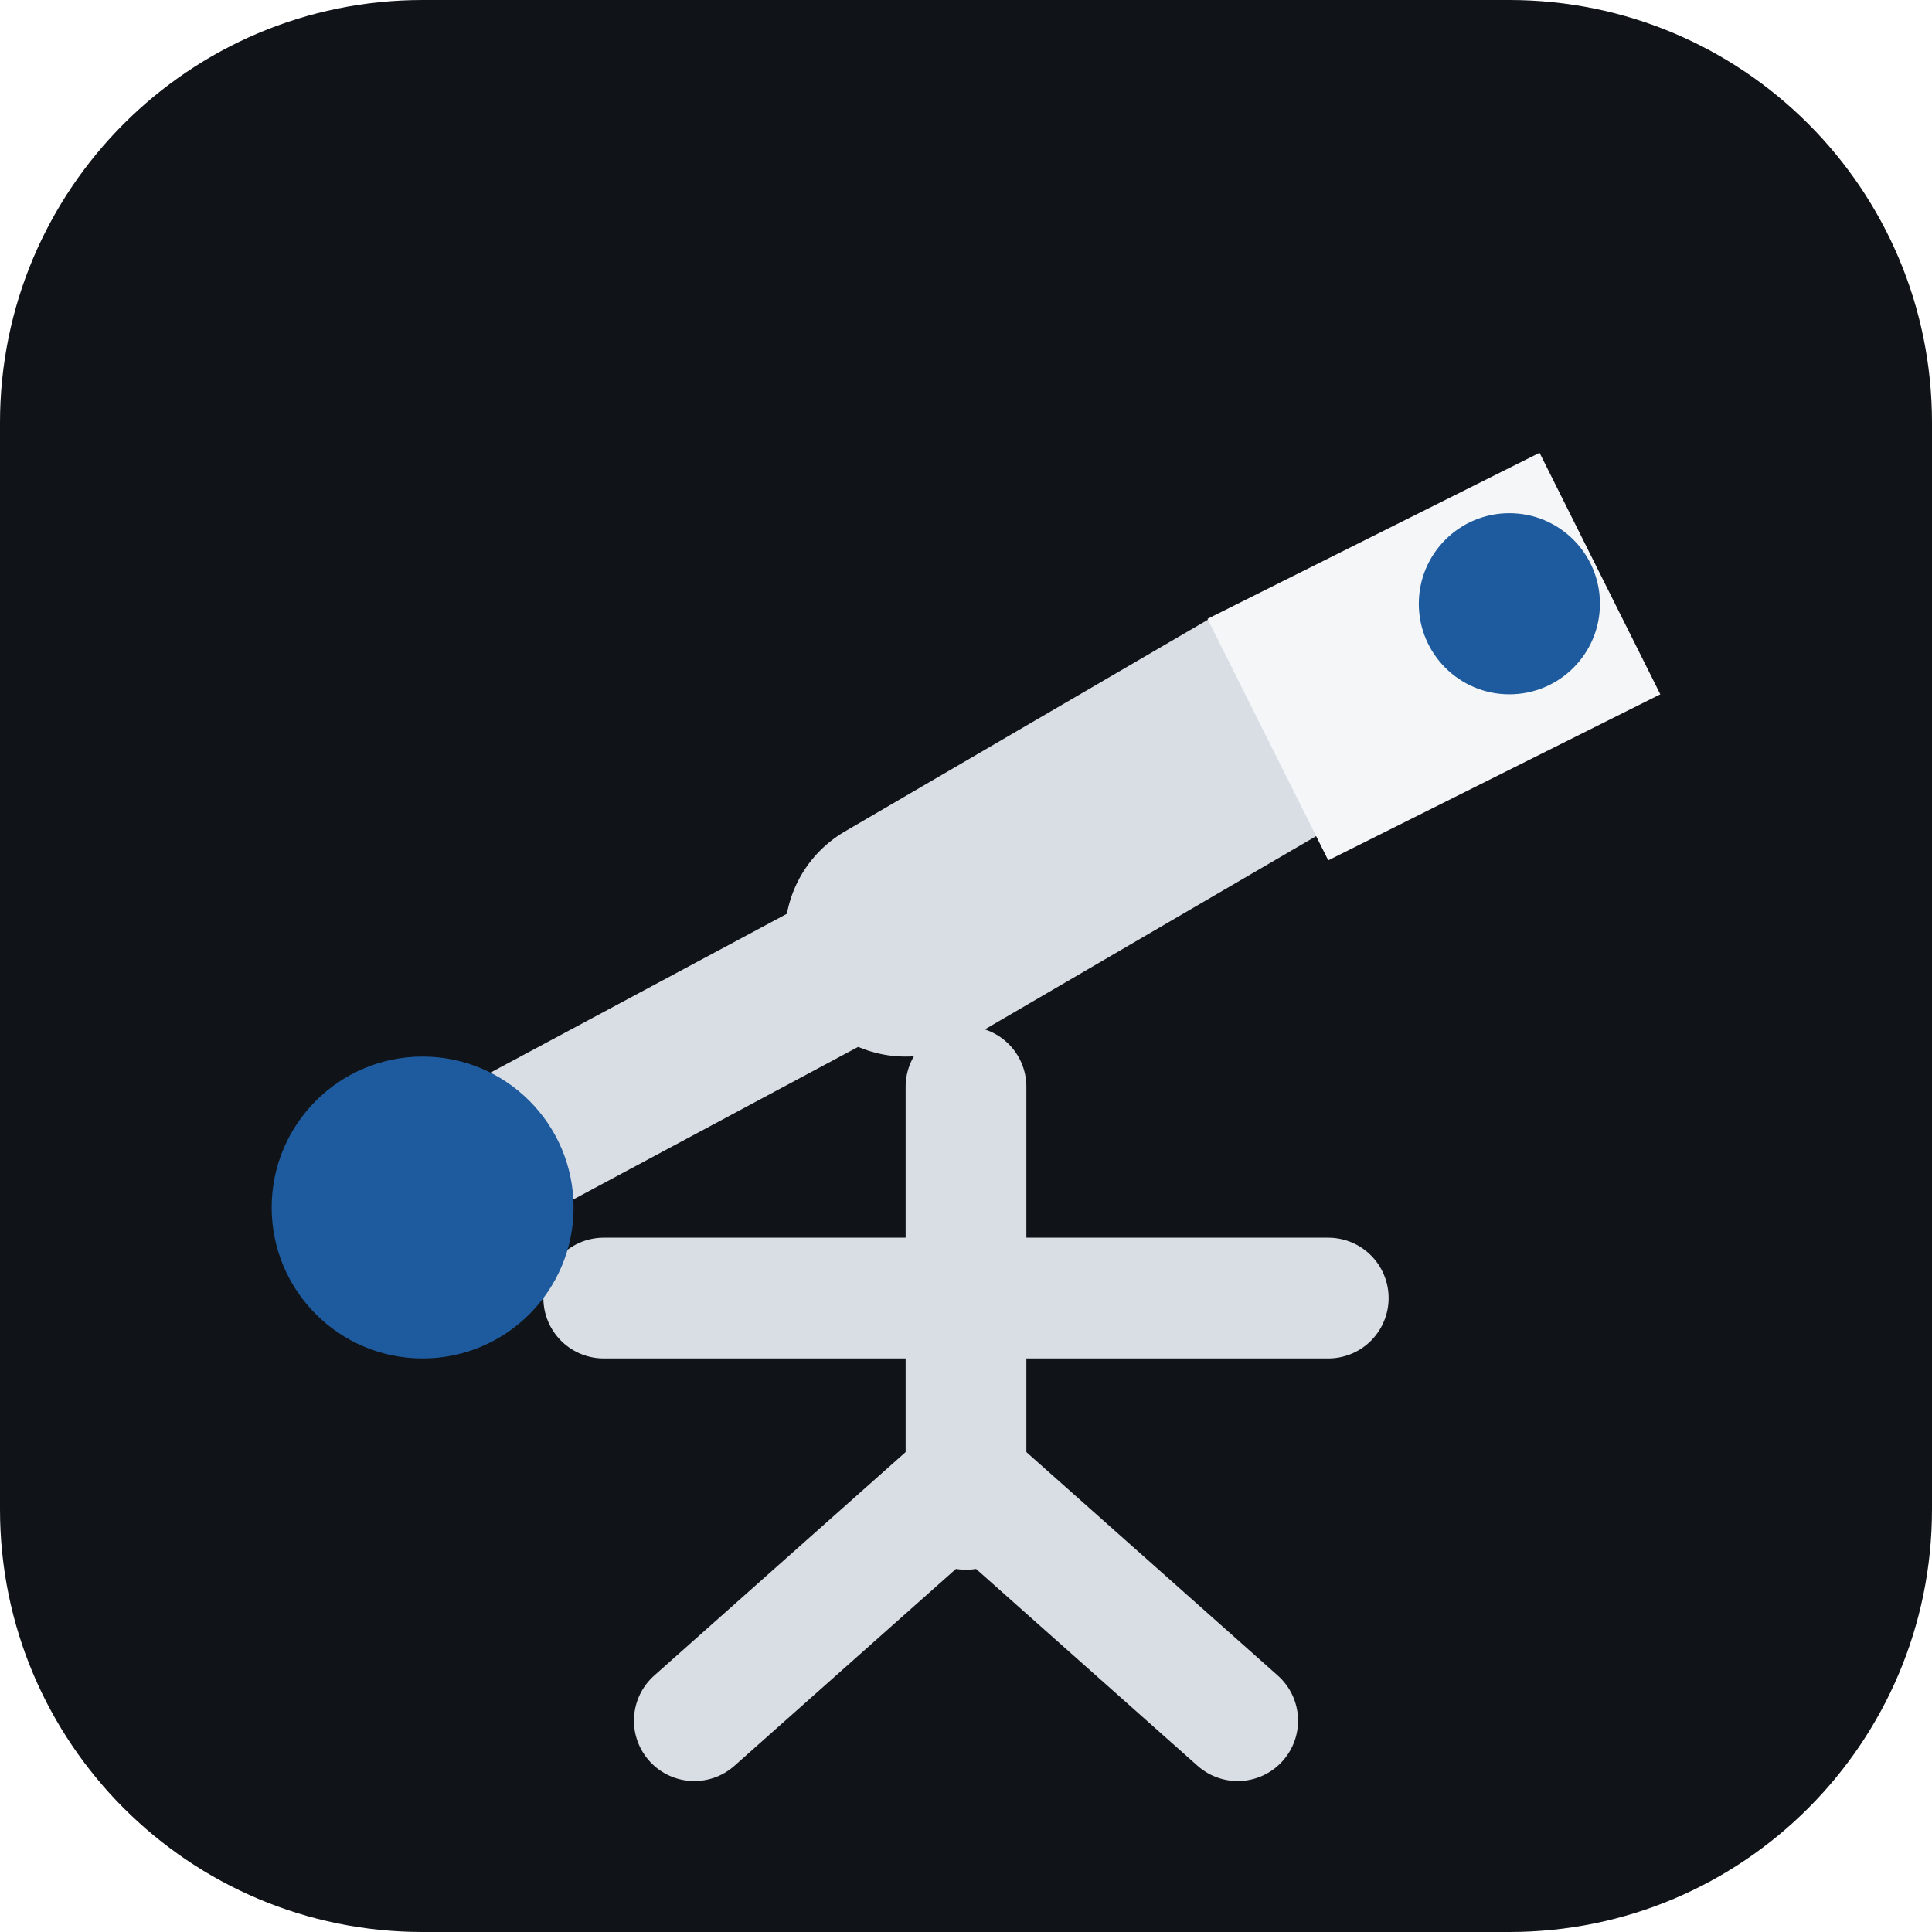
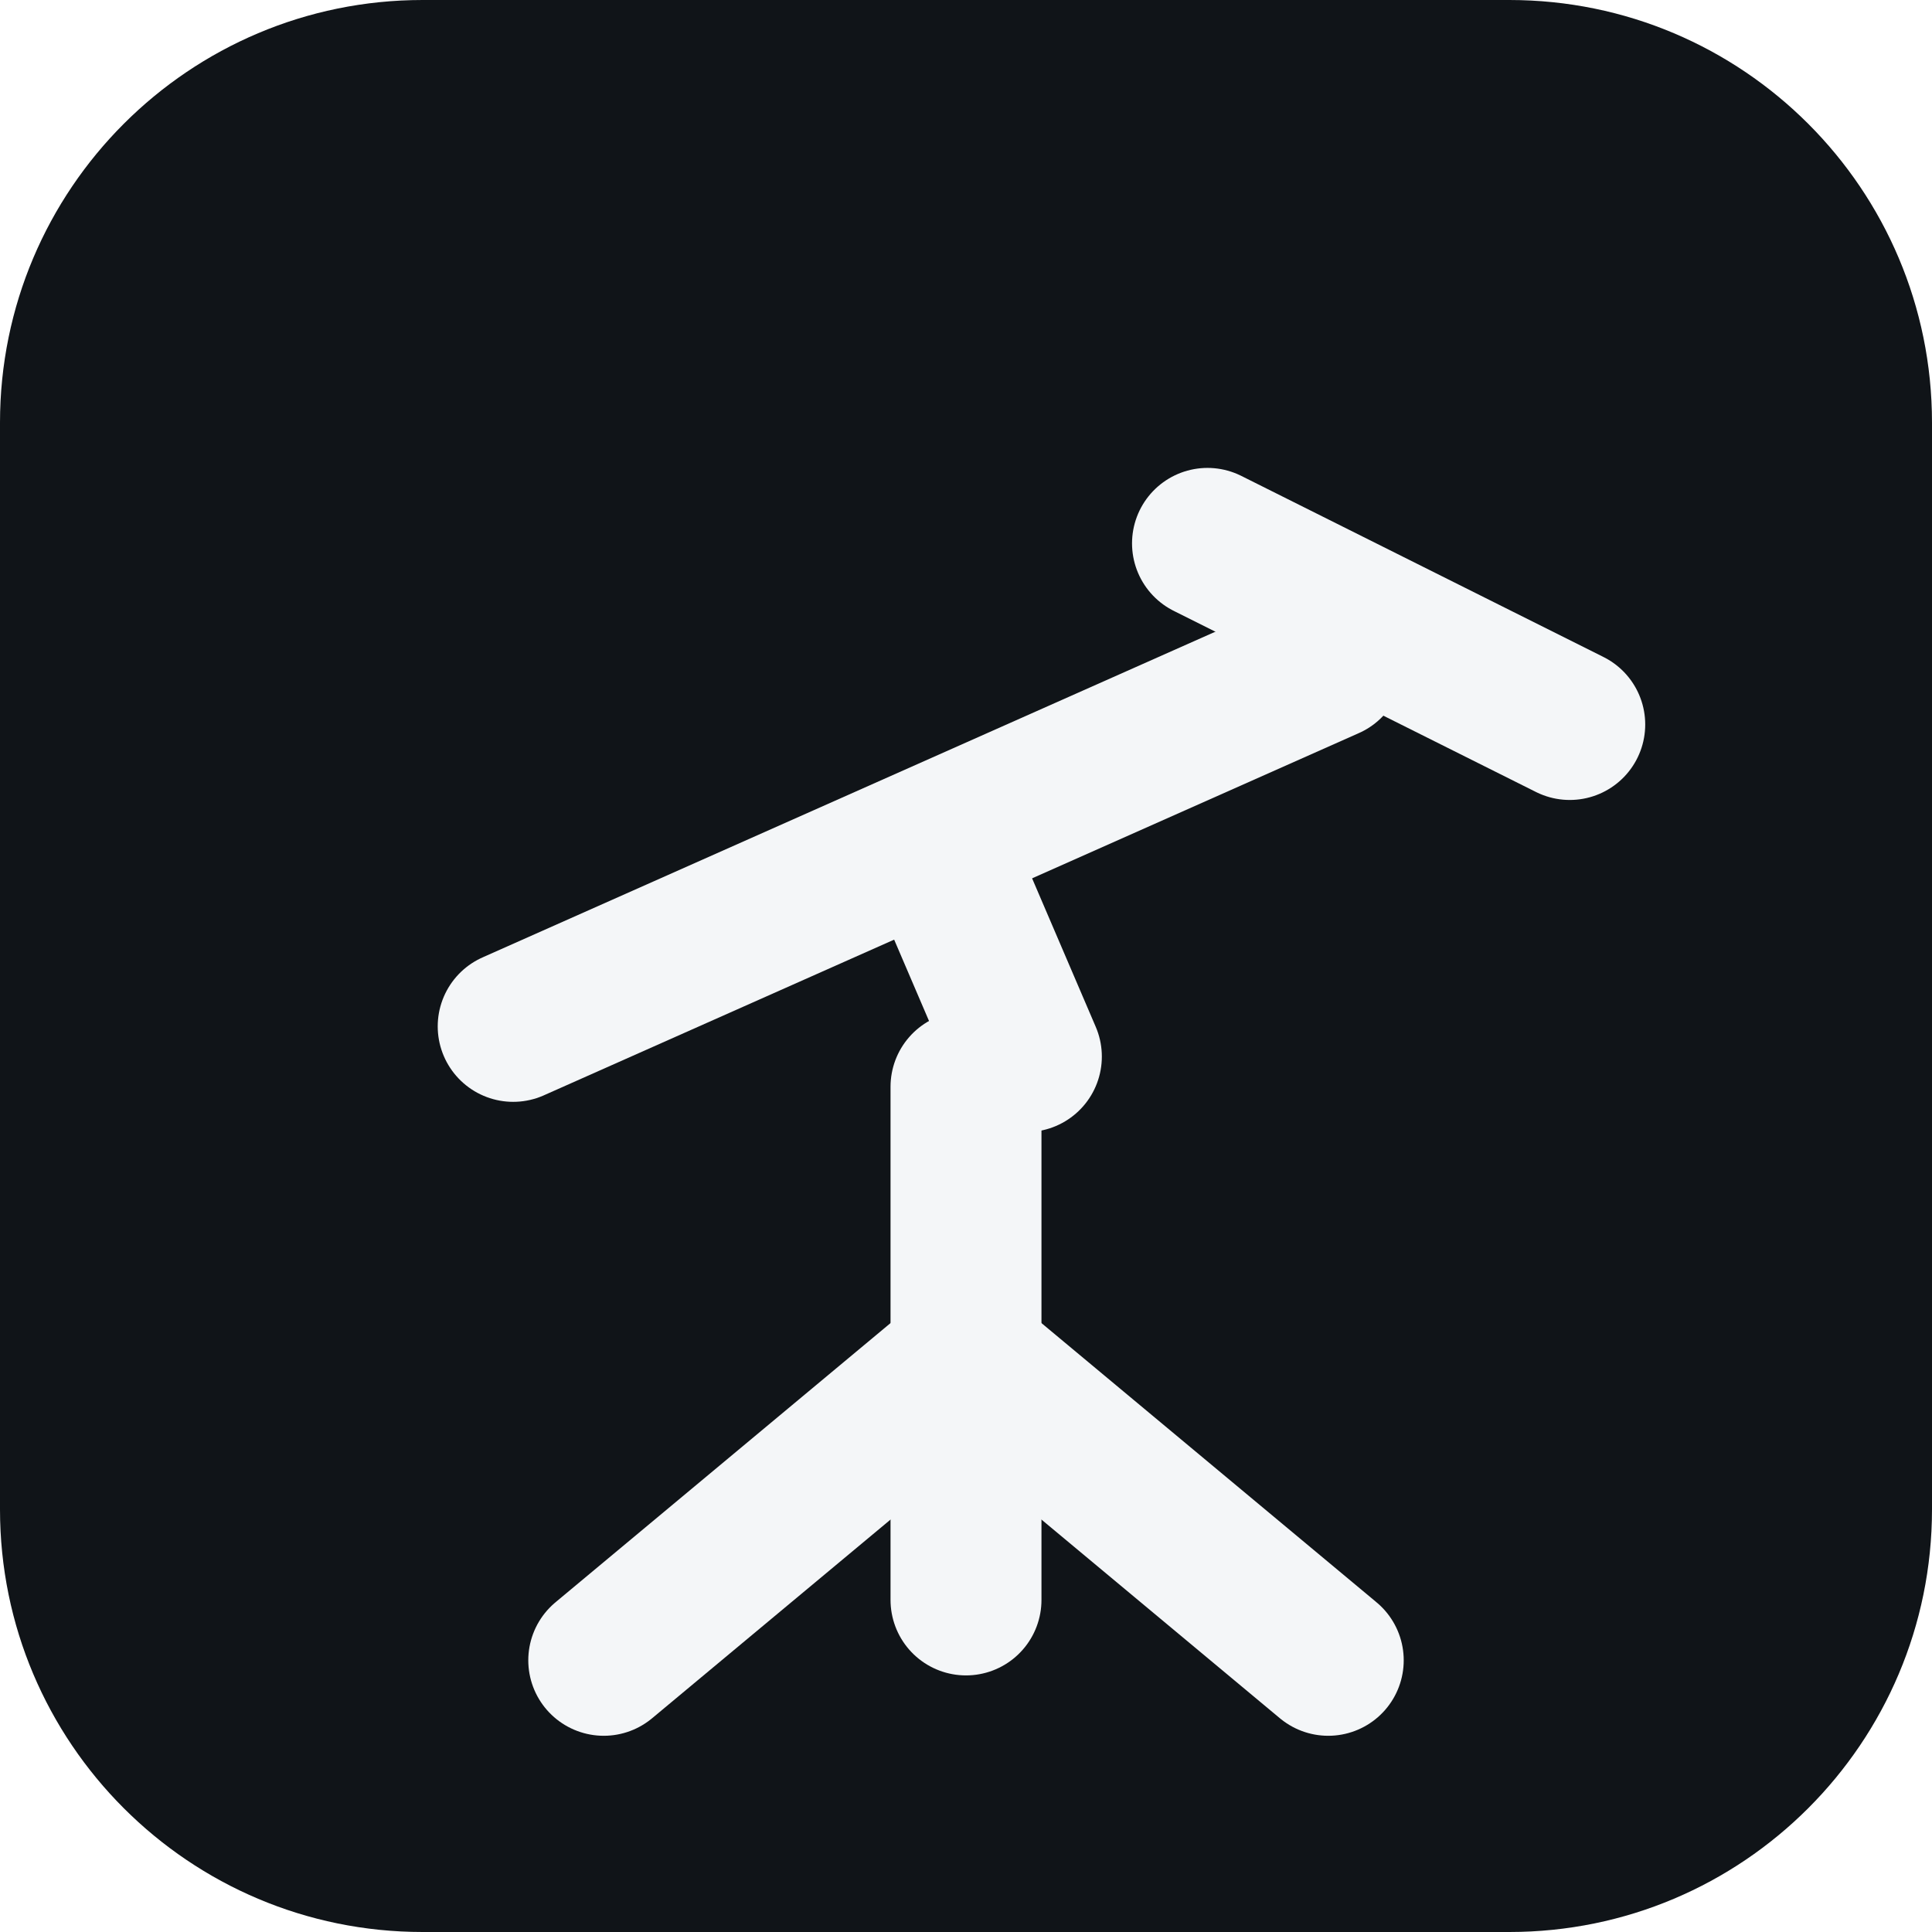
<svg xmlns="http://www.w3.org/2000/svg" viewBox="0 0 64 64" role="img" aria-label="Telescope favicon">
  <rect width="64" height="64" rx="14" fill="#101418" />
-   <path d="M16 38.5 30 31" stroke="#d9dee5" stroke-width="5" stroke-linecap="round" />
-   <path d="M30 31 42 24" stroke="#d9dee5" stroke-width="8" stroke-linecap="round" />
-   <path d="M40 20.5 51 15l4 8-11 5.5z" fill="#f4f6f8" />
-   <path d="M20 43h24" stroke="#d9dee5" stroke-width="4" stroke-linecap="round" />
-   <path d="M32 36v14" stroke="#d9dee5" stroke-width="4" stroke-linecap="round" />
-   <path d="M32 49 23 57" stroke="#d9dee5" stroke-width="4" stroke-linecap="round" />
-   <path d="M32 49 41 57" stroke="#d9dee5" stroke-width="4" stroke-linecap="round" />
-   <circle cx="14" cy="40" r="5" fill="#1e5b9e" />
-   <circle cx="50" cy="20" r="3" fill="#1e5b9e" />
+   <g fill="none" stroke="#f4f6f8" stroke-width="5" stroke-linecap="round" stroke-linejoin="round">
+     <path d="M17 34 44 22" />
+     <path d="M40 18 52 24" />
+     <path d="M31 28 34 35" />
+     <path d="M32 36v17" />
+     <path d="M32 45 20 55" />
+     <path d="M32 45 44 55" />
+   </g>
</svg>
